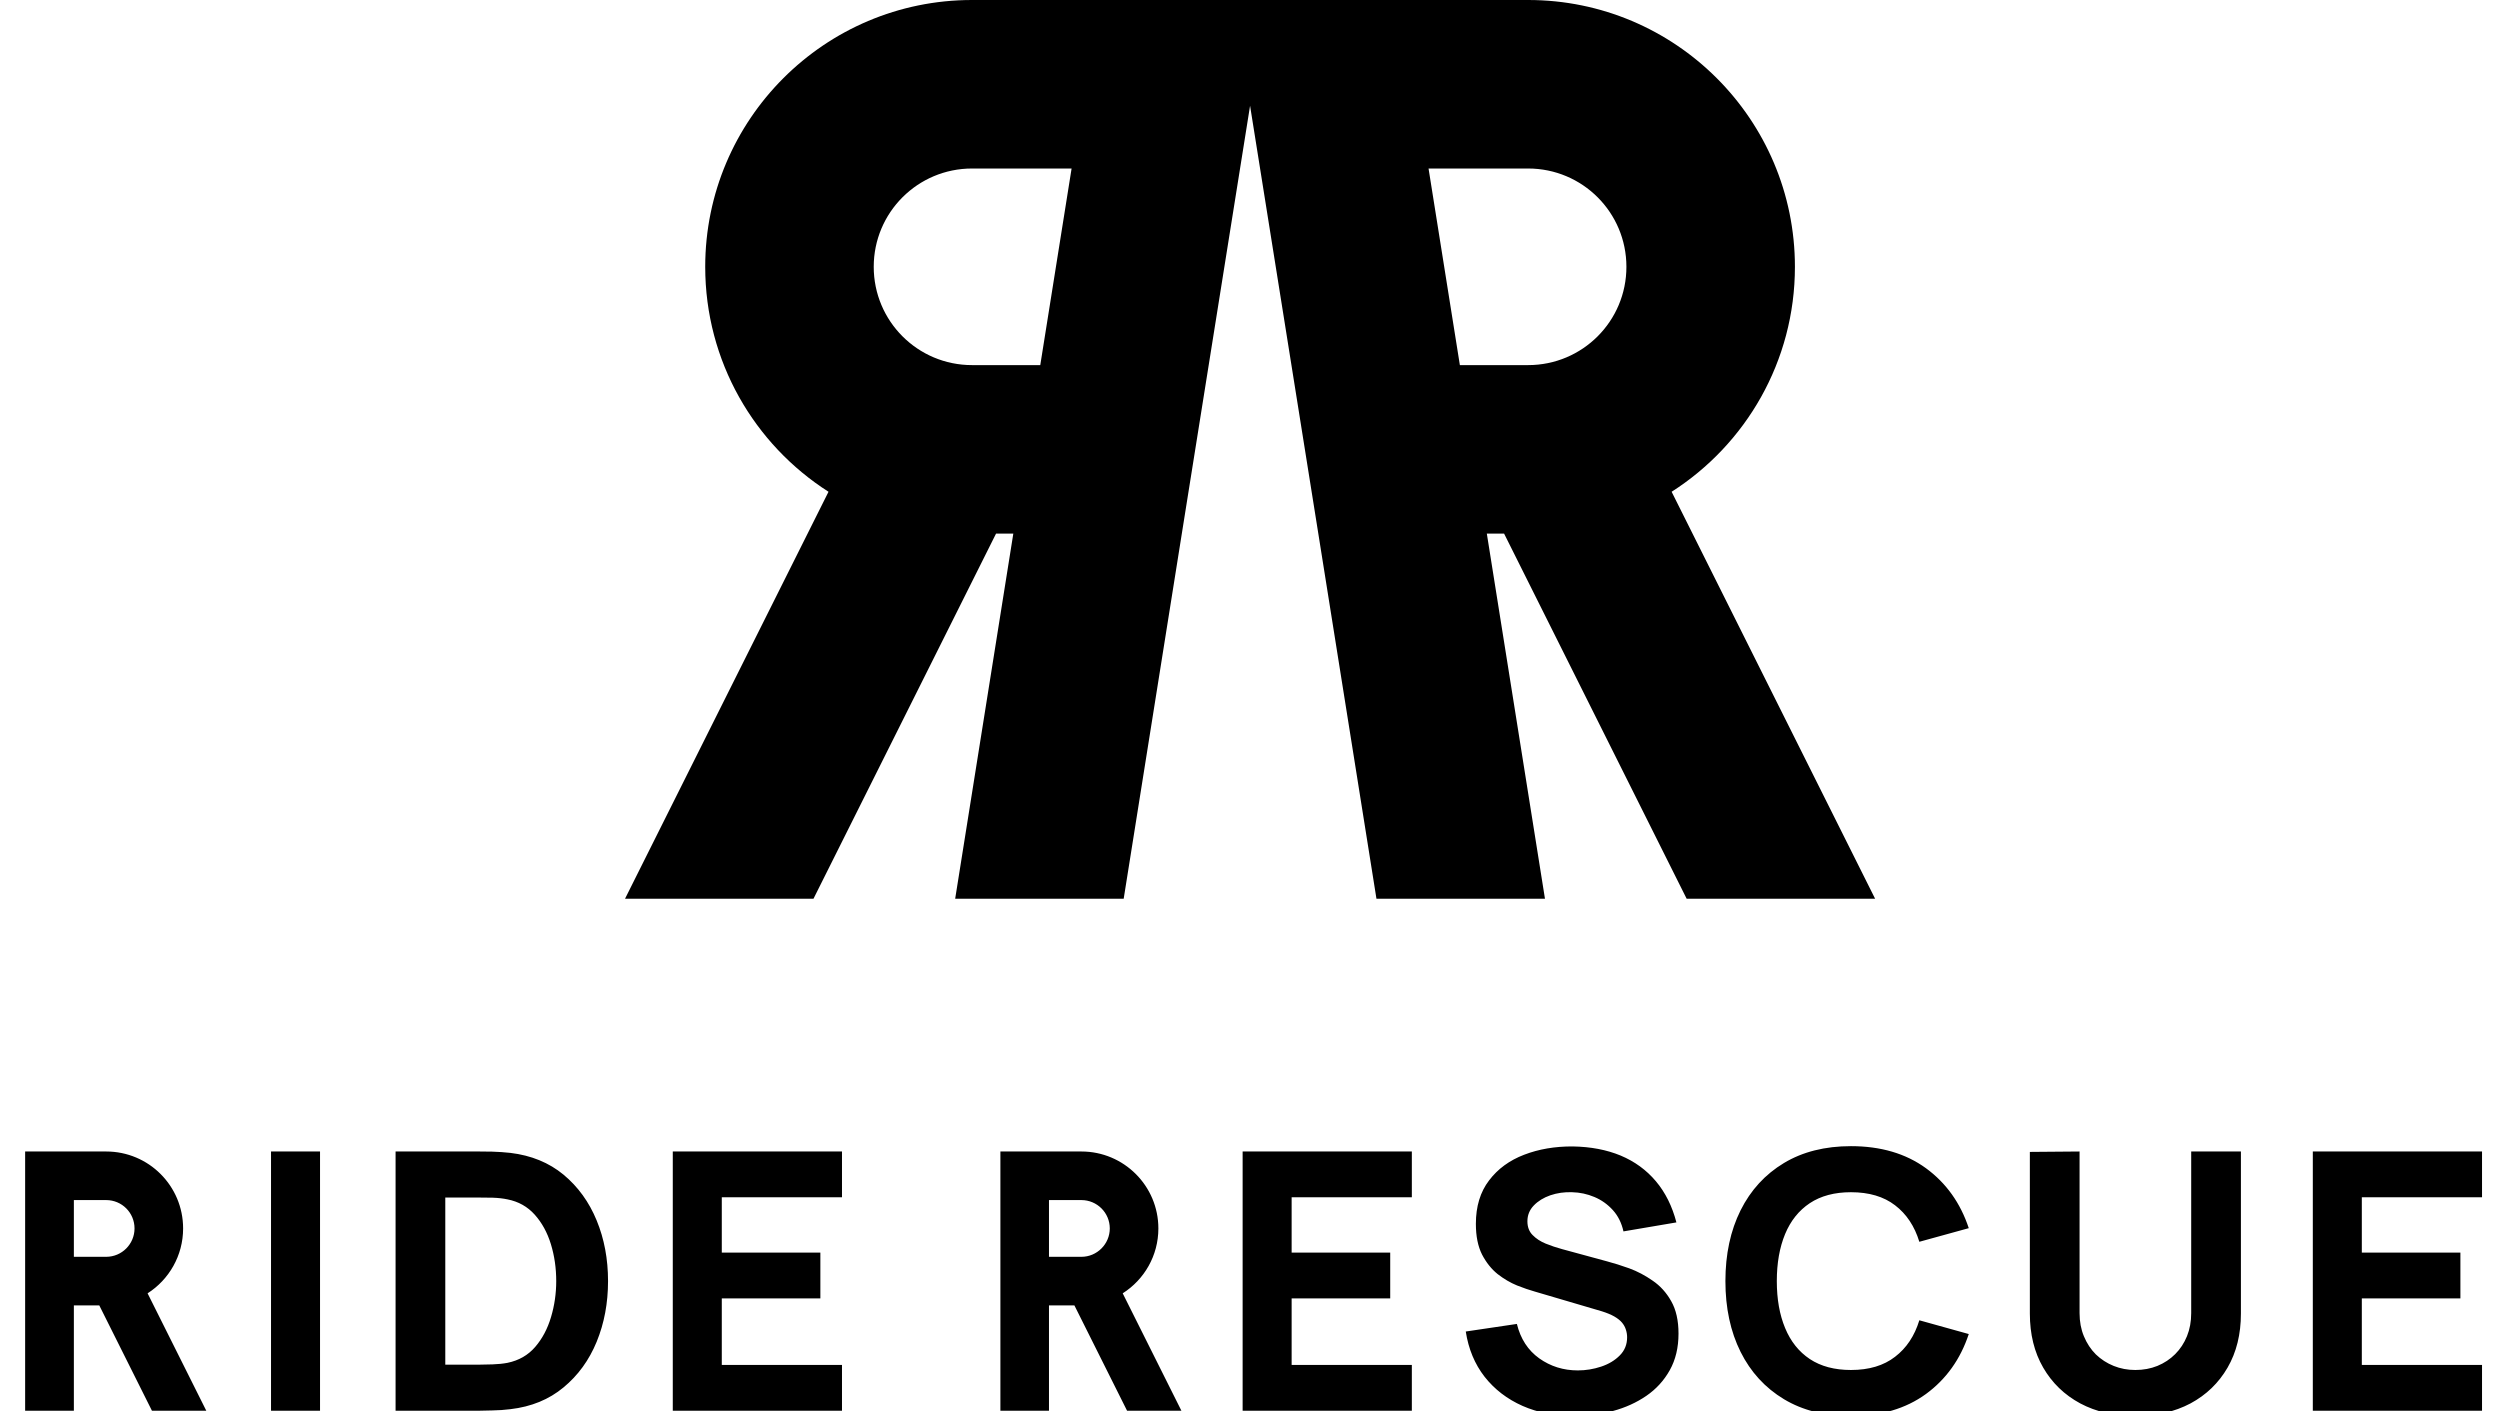
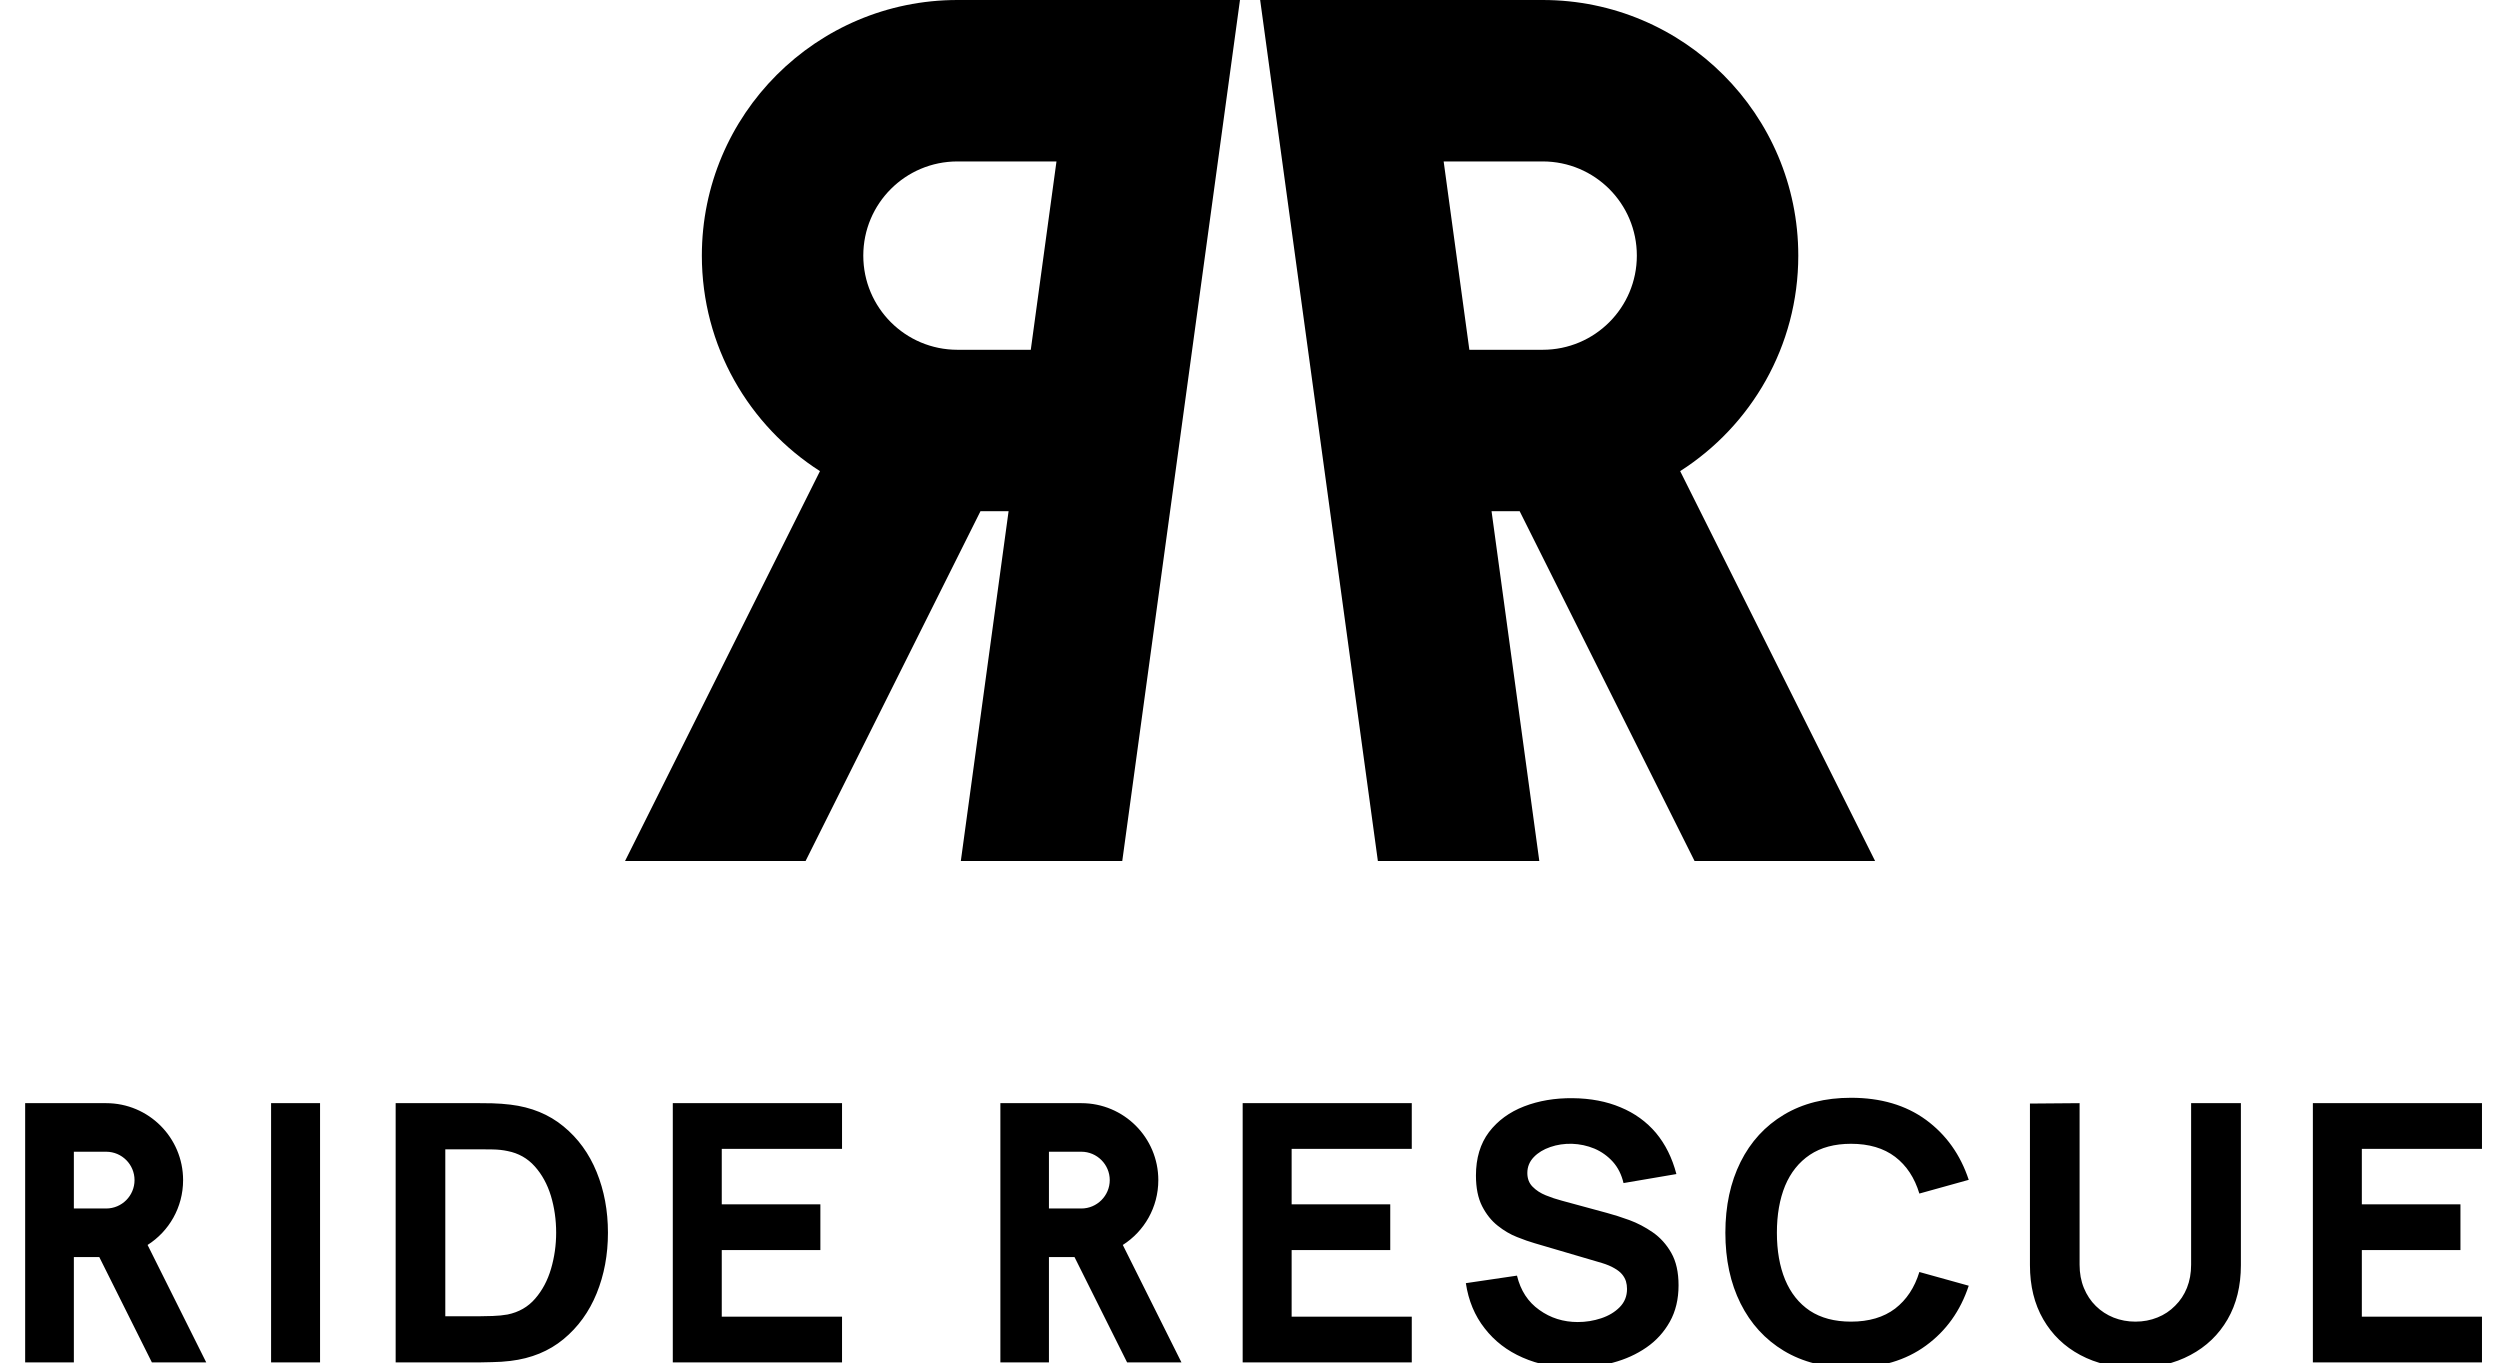
- <svg xmlns="http://www.w3.org/2000/svg" viewBox="-89.02 0.00 178.03 100.46">
-   <path fill="#000000" d="M-19.8 0H19.8C30.29 0 38.8 8.51 38.8 19C38.8 25.73 35.3 31.65 30.02 35.02L44.51 64H31.09L18.09 38H16.86L21 64H9L4.86 38L0 7.53L-4.86 38L-9 64H-21L-16.86 38H-18.09L-31.09 64H-44.51L-30.02 35.02C-35.3 31.65 -38.8 25.73 -38.8 19C-38.8 8.51 -30.29 0 -19.8 0ZM-12.71 12H-19.8C-23.67 12 -26.8 15.13 -26.8 19C-26.8 22.87 -23.67 26 -19.8 26H-14.94ZM12.71 12 14.94 26H19.8C23.67 26 26.8 22.87 26.8 19C26.8 15.13 23.67 12 19.8 12Z" />
-   <path fill="#000000" transform="translate(-89.02 82.00)" d="M28.17 18.46V0H34.14Q34.36 0 35.04 0.01Q35.72 0.03 36.35 0.1Q38.58 0.37 40.13 1.65Q41.68 2.94 42.49 4.91Q43.3 6.88 43.3 9.23Q43.3 11.57 42.49 13.55Q41.68 15.52 40.13 16.8Q38.58 18.09 36.35 18.35Q35.72 18.43 35.04 18.44Q34.36 18.46 34.14 18.46ZM71.24 0H77.01C80.03 0 82.49 2.45 82.49 5.48C82.49 7.42 81.48 9.13 79.95 10.1L84.13 18.46H80.26L76.51 10.96H74.7V18.46H71.24ZM1.79 0H7.56C10.59 0 13.04 2.45 13.04 5.48C13.04 7.42 12.03 9.13 10.51 10.1L14.69 18.46H10.82L7.07 10.96H5.26V18.46H1.79ZM112.13 18.84Q110.07 18.84 108.43 18.12Q106.78 17.39 105.72 16.04Q104.67 14.69 104.38 12.82L108.02 12.28Q108.41 13.87 109.61 14.73Q110.82 15.59 112.36 15.59Q113.21 15.59 114.02 15.32Q114.83 15.05 115.35 14.52Q115.87 14 115.87 13.23Q115.87 12.95 115.78 12.68Q115.7 12.42 115.51 12.19Q115.32 11.96 114.96 11.75Q114.61 11.55 114.07 11.38L109.28 9.97Q108.74 9.82 108.03 9.54Q107.32 9.25 106.65 8.73Q105.99 8.2 105.54 7.34Q105.1 6.47 105.1 5.15Q105.1 3.29 106.04 2.06Q106.97 0.83 108.54 0.23Q110.1 -0.37 112 -0.36Q113.91 -0.33 115.41 0.29Q116.91 0.92 117.92 2.12Q118.93 3.32 119.38 5.05L115.61 5.69Q115.41 4.79 114.86 4.18Q114.3 3.56 113.54 3.24Q112.78 2.92 111.95 2.9Q111.13 2.87 110.4 3.12Q109.68 3.37 109.22 3.85Q108.77 4.32 108.77 4.97Q108.77 5.58 109.14 5.95Q109.51 6.33 110.07 6.56Q110.64 6.79 111.23 6.95L114.43 7.82Q115.15 8.01 116.02 8.32Q116.89 8.64 117.69 9.2Q118.5 9.75 119.01 10.66Q119.53 11.57 119.53 12.97Q119.53 14.46 118.91 15.57Q118.29 16.68 117.24 17.4Q116.19 18.12 114.86 18.48Q113.54 18.84 112.13 18.84ZM152.06 18.84Q149.83 18.84 148.14 17.94Q146.45 17.03 145.5 15.39Q144.55 13.75 144.55 11.54V0.03L148.09 0V11.51Q148.09 12.42 148.4 13.16Q148.71 13.91 149.25 14.45Q149.8 14.98 150.52 15.27Q151.24 15.56 152.06 15.56Q152.91 15.56 153.63 15.27Q154.36 14.97 154.9 14.43Q155.44 13.89 155.74 13.15Q156.04 12.41 156.04 11.51V0H159.58V11.54Q159.58 13.75 158.63 15.39Q157.68 17.03 155.99 17.94Q154.29 18.84 152.06 18.84ZM131.81 18.84Q129.04 18.84 127.04 17.64Q125.03 16.43 123.95 14.27Q122.87 12.1 122.87 9.23Q122.87 6.36 123.95 4.19Q125.03 2.03 127.04 0.82Q129.04 -0.38 131.81 -0.38Q134.99 -0.38 137.15 1.19Q139.31 2.77 140.2 5.46L136.68 6.43Q136.17 4.76 134.95 3.83Q133.74 2.9 131.81 2.9Q130.06 2.9 128.88 3.68Q127.71 4.46 127.12 5.88Q126.53 7.31 126.53 9.23Q126.53 11.15 127.12 12.57Q127.71 14 128.88 14.78Q130.06 15.56 131.81 15.56Q133.74 15.56 134.95 14.62Q136.17 13.69 136.68 12.02L140.2 13Q139.31 15.69 137.15 17.27Q134.99 18.84 131.81 18.84ZM47.91 18.46V0H59.96V3.26H51.4V7.2H58.42V10.46H51.4V15.2H59.96V18.46ZM164.7 18.46V0H176.75V3.26H168.19V7.2H175.21V10.46H168.19V15.2H176.75V18.46ZM88.49 18.46V0H100.54V3.26H91.98V7.2H99V10.46H91.98V15.2H100.54V18.46ZM31.71 15.18H34.14Q34.49 15.18 35.08 15.16Q35.67 15.14 36.14 15.05Q37.35 14.8 38.11 13.92Q38.87 13.04 39.24 11.79Q39.61 10.55 39.61 9.23Q39.61 7.84 39.23 6.6Q38.85 5.36 38.08 4.5Q37.31 3.64 36.14 3.41Q35.67 3.31 35.08 3.29Q34.49 3.28 34.14 3.28H31.71ZM19.3 18.46V0H22.79V18.46ZM5.26 3.46V7.5H7.56C8.68 7.5 9.58 6.59 9.58 5.48C9.58 4.36 8.68 3.46 7.56 3.46ZM74.7 3.46V7.5H77.01C78.12 7.5 79.03 6.59 79.03 5.48C79.03 4.36 78.12 3.46 77.01 3.46Z" />
+ <svg xmlns="http://www.w3.org/2000/svg" viewBox="-92.92 0.00 185.83 101.27">
+   <path fill="#000000" d="M-0.75 0 -9.5 64H-21.5L-17.95 38H-20.04L-33.04 64H-46.46L-31.97 35.02C-37.25 31.65 -40.75 25.73 -40.75 19C-40.75 8.51 -32.24 0 -21.75 0ZM0.75 0H21.75C32.24 0 40.75 8.51 40.75 19C40.75 25.73 37.25 31.65 31.97 35.02L46.46 64H33.04L20.04 38H17.95L21.5 64H9.5ZM-14.39 12H-21.75C-25.62 12 -28.75 15.13 -28.75 19C-28.75 22.87 -25.62 26 -21.75 26H-16.3ZM14.39 12 16.3 26H21.75C25.62 26 28.75 22.87 28.75 19C28.75 15.13 25.62 12 21.75 12Z" />
+   <path fill="#000000" transform="translate(-92.92 82.00)" d="M29.41 19.27V0H35.64Q35.87 0 36.58 0.01Q37.29 0.03 37.94 0.11Q40.27 0.39 41.89 1.73Q43.51 3.06 44.35 5.12Q45.19 7.18 45.19 9.63Q45.19 12.08 44.35 14.14Q43.51 16.2 41.89 17.54Q40.27 18.88 37.94 19.16Q37.29 19.24 36.58 19.25Q35.87 19.27 35.64 19.27ZM74.36 0H80.38C83.54 0 86.1 2.56 86.1 5.72C86.1 7.75 85.05 9.53 83.46 10.54L87.82 19.27H83.78L79.87 11.44H77.97V19.27H74.36ZM1.87 0H7.89C11.05 0 13.61 2.56 13.61 5.72C13.61 7.75 12.56 9.53 10.97 10.54L15.33 19.27H11.29L7.38 11.44H5.49V19.27H1.87ZM117.04 19.67Q114.9 19.67 113.18 18.91Q111.46 18.16 110.36 16.74Q109.25 15.33 108.96 13.38L112.76 12.82Q113.16 14.48 114.42 15.37Q115.67 16.27 117.28 16.27Q118.18 16.27 119.02 15.99Q119.86 15.71 120.4 15.16Q120.94 14.61 120.94 13.81Q120.94 13.51 120.86 13.24Q120.77 12.96 120.57 12.72Q120.37 12.48 120 12.27Q119.63 12.05 119.07 11.88L114.07 10.41Q113.51 10.25 112.76 9.95Q112.02 9.66 111.33 9.11Q110.63 8.56 110.17 7.66Q109.71 6.76 109.71 5.38Q109.71 3.44 110.68 2.15Q111.66 0.87 113.29 0.24Q114.92 -0.39 116.9 -0.37Q118.9 -0.35 120.46 0.31Q122.03 0.96 123.09 2.21Q124.14 3.47 124.61 5.27L120.68 5.94Q120.46 5 119.89 4.36Q119.31 3.72 118.52 3.38Q117.72 3.05 116.85 3.02Q115.99 3 115.24 3.26Q114.48 3.52 114.01 4.01Q113.53 4.51 113.53 5.19Q113.53 5.82 113.92 6.21Q114.31 6.61 114.9 6.85Q115.49 7.09 116.1 7.25L119.45 8.16Q120.2 8.36 121.11 8.69Q122.01 9.02 122.85 9.6Q123.69 10.18 124.23 11.13Q124.77 12.08 124.77 13.54Q124.77 15.09 124.12 16.25Q123.47 17.41 122.38 18.16Q121.28 18.92 119.89 19.29Q118.51 19.67 117.04 19.67ZM158.73 19.67Q156.4 19.67 154.63 18.72Q152.87 17.78 151.88 16.07Q150.89 14.36 150.89 12.04V0.03L154.58 0V12.01Q154.58 12.96 154.9 13.74Q155.22 14.52 155.79 15.08Q156.36 15.64 157.11 15.94Q157.87 16.24 158.73 16.24Q159.61 16.24 160.37 15.93Q161.12 15.63 161.68 15.06Q162.25 14.5 162.56 13.73Q162.87 12.95 162.87 12.01V0H166.57V12.04Q166.57 14.36 165.58 16.07Q164.59 17.78 162.82 18.72Q161.05 19.67 158.73 19.67ZM137.59 19.67Q134.7 19.67 132.6 18.41Q130.51 17.15 129.38 14.89Q128.25 12.63 128.25 9.63Q128.25 6.64 129.38 4.37Q130.51 2.11 132.6 0.86Q134.7 -0.4 137.59 -0.4Q140.91 -0.4 143.16 1.24Q145.41 2.89 146.34 5.7L142.67 6.72Q142.14 4.96 140.87 3.99Q139.59 3.02 137.59 3.02Q135.76 3.02 134.53 3.84Q133.31 4.66 132.69 6.14Q132.08 7.63 132.08 9.63Q132.08 11.64 132.69 13.12Q133.31 14.61 134.53 15.43Q135.76 16.24 137.59 16.24Q139.59 16.24 140.87 15.27Q142.14 14.29 142.67 12.55L146.34 13.57Q145.41 16.38 143.16 18.02Q140.91 19.67 137.59 19.67ZM171.92 19.27V0H184.49V3.4H175.56V7.52H182.89V10.92H175.56V15.87H184.49V19.27ZM92.37 19.27V0H104.94V3.4H96.01V7.52H103.34V10.92H96.01V15.87H104.94V19.27ZM50.01 19.27V0H62.59V3.4H53.65V7.52H60.98V10.92H53.65V15.87H62.59V19.27ZM33.1 15.84H35.64Q36 15.84 36.62 15.82Q37.23 15.8 37.73 15.71Q38.99 15.45 39.78 14.53Q40.58 13.61 40.96 12.31Q41.34 11.01 41.34 9.63Q41.34 8.19 40.95 6.89Q40.55 5.59 39.75 4.7Q38.95 3.8 37.73 3.56Q37.23 3.45 36.62 3.44Q36 3.43 35.64 3.43H33.1ZM20.15 19.27V0H23.79V19.27ZM77.97 3.61V7.83H80.38C81.54 7.83 82.49 6.88 82.49 5.72C82.49 4.56 81.54 3.61 80.38 3.61ZM5.49 3.61V7.83H7.89C9.06 7.83 10 6.88 10 5.72C10 4.56 9.06 3.61 7.89 3.61Z" />
</svg>
